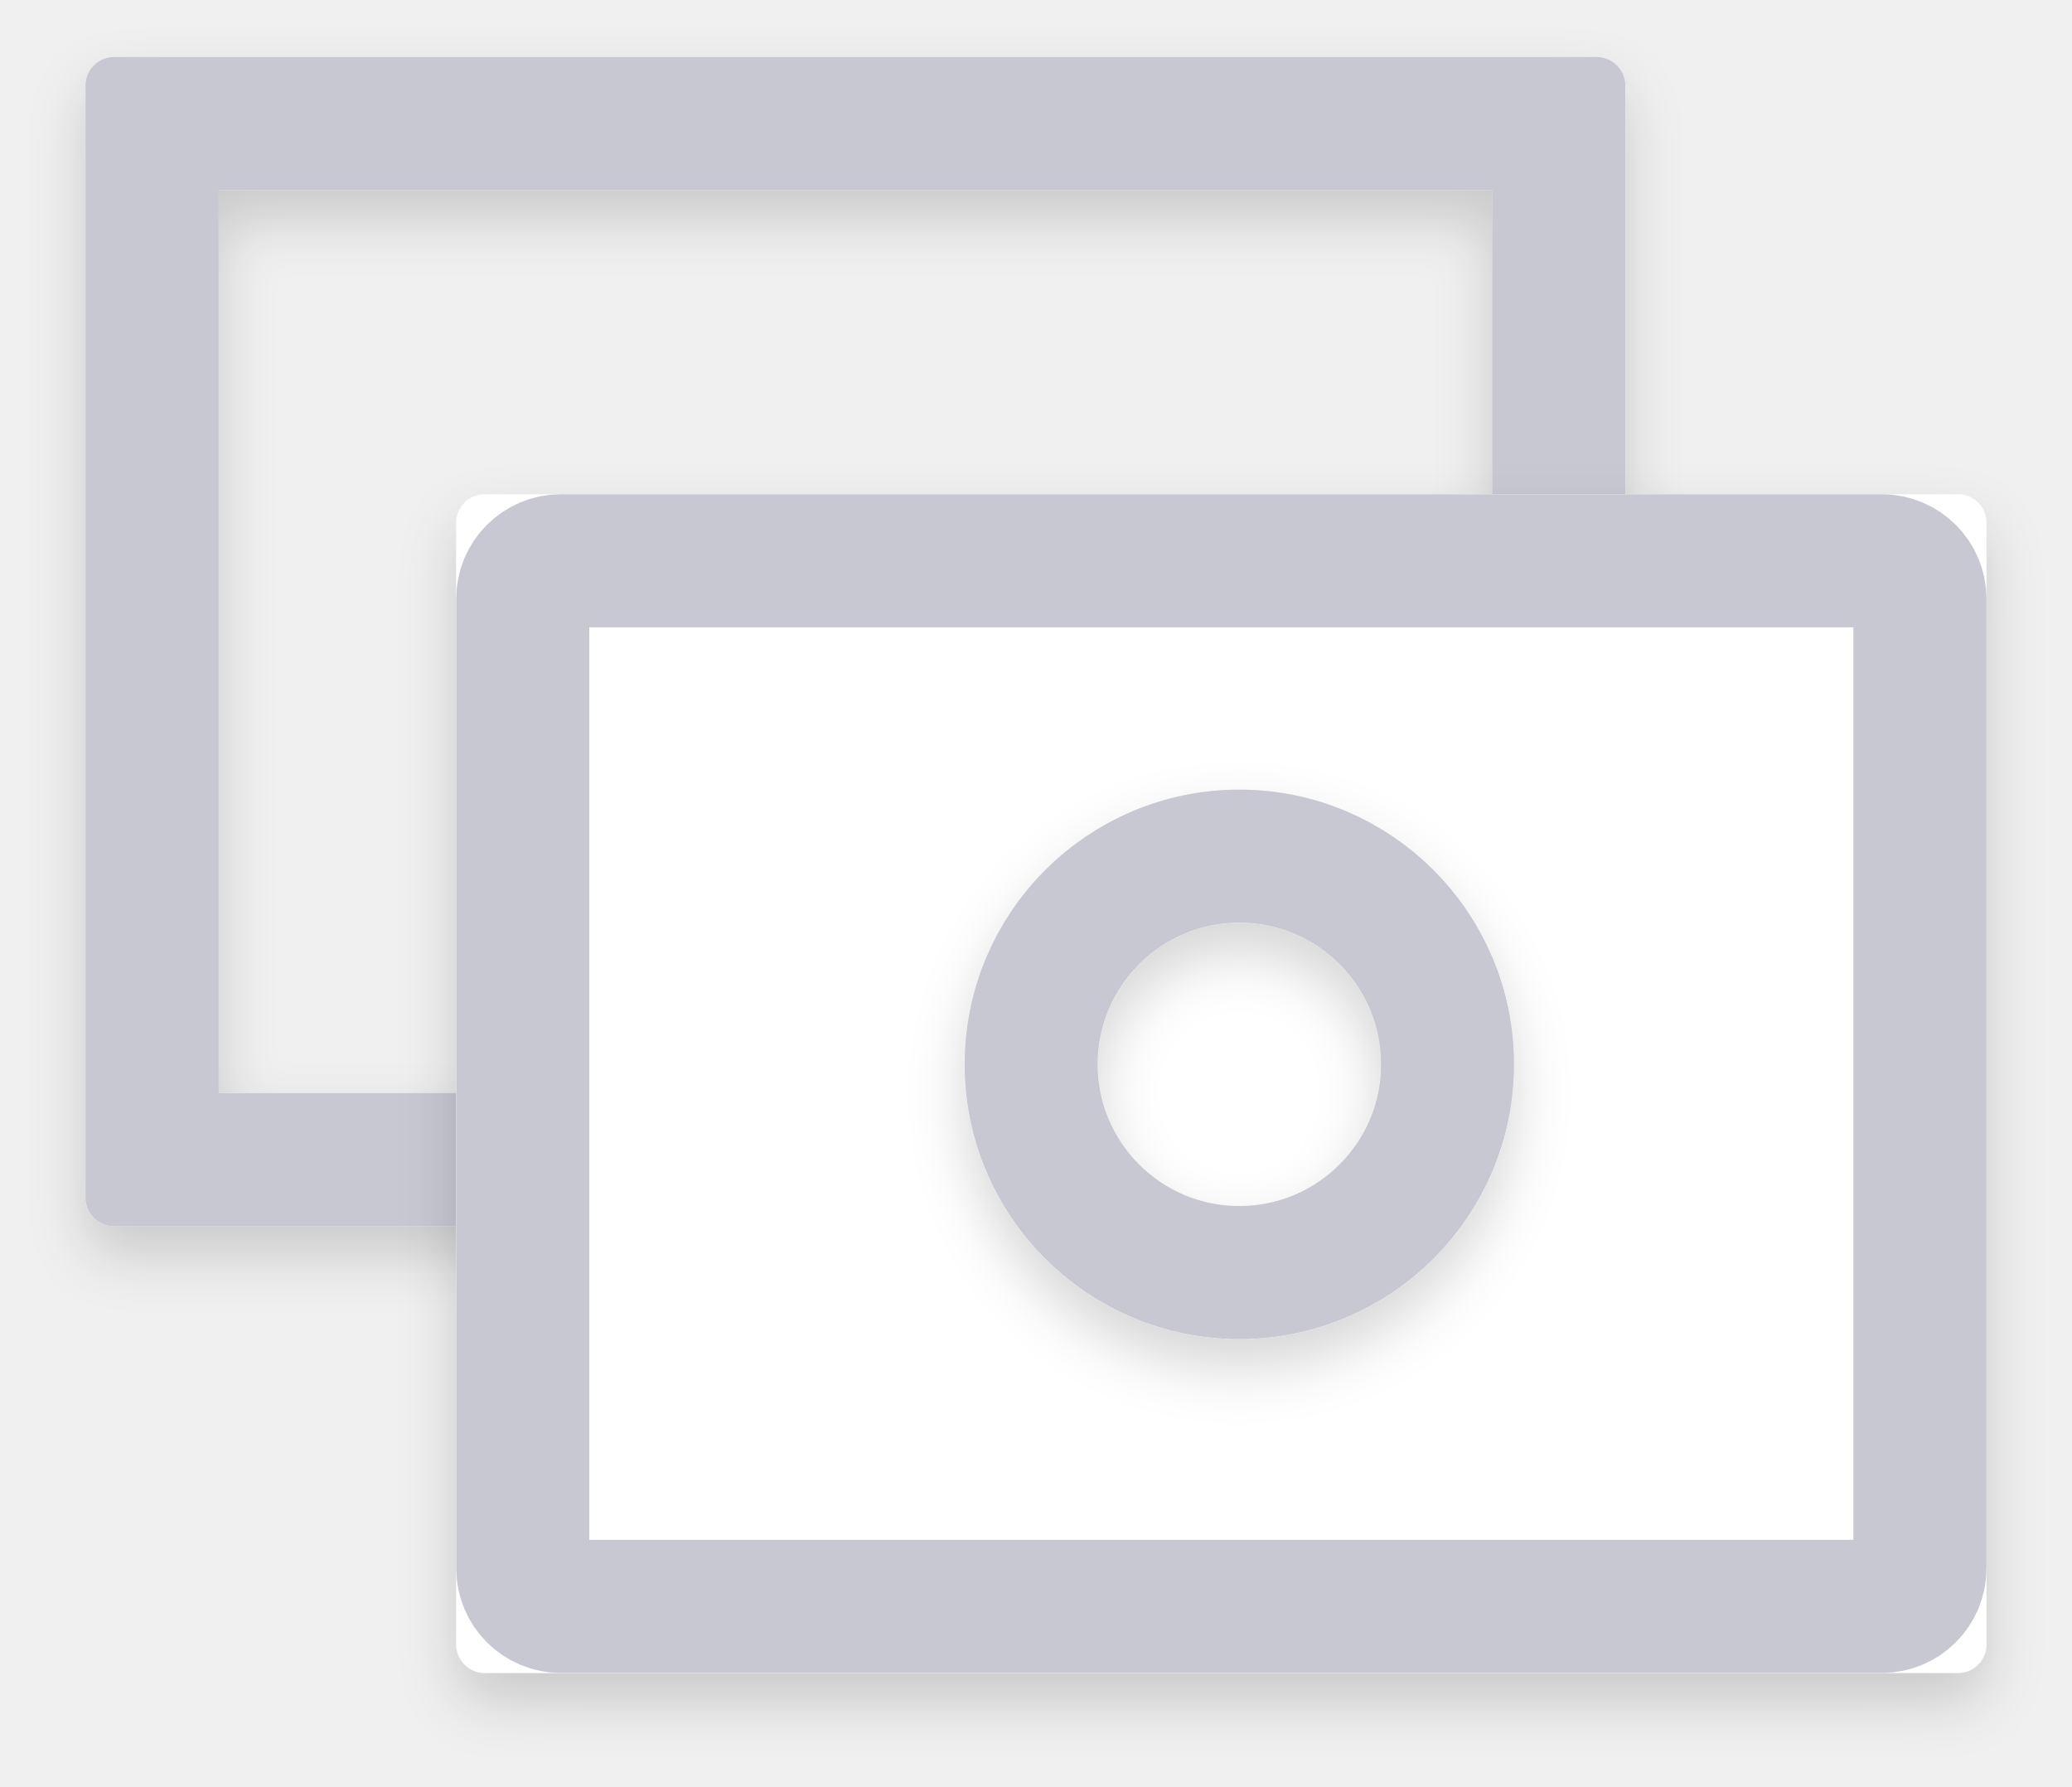
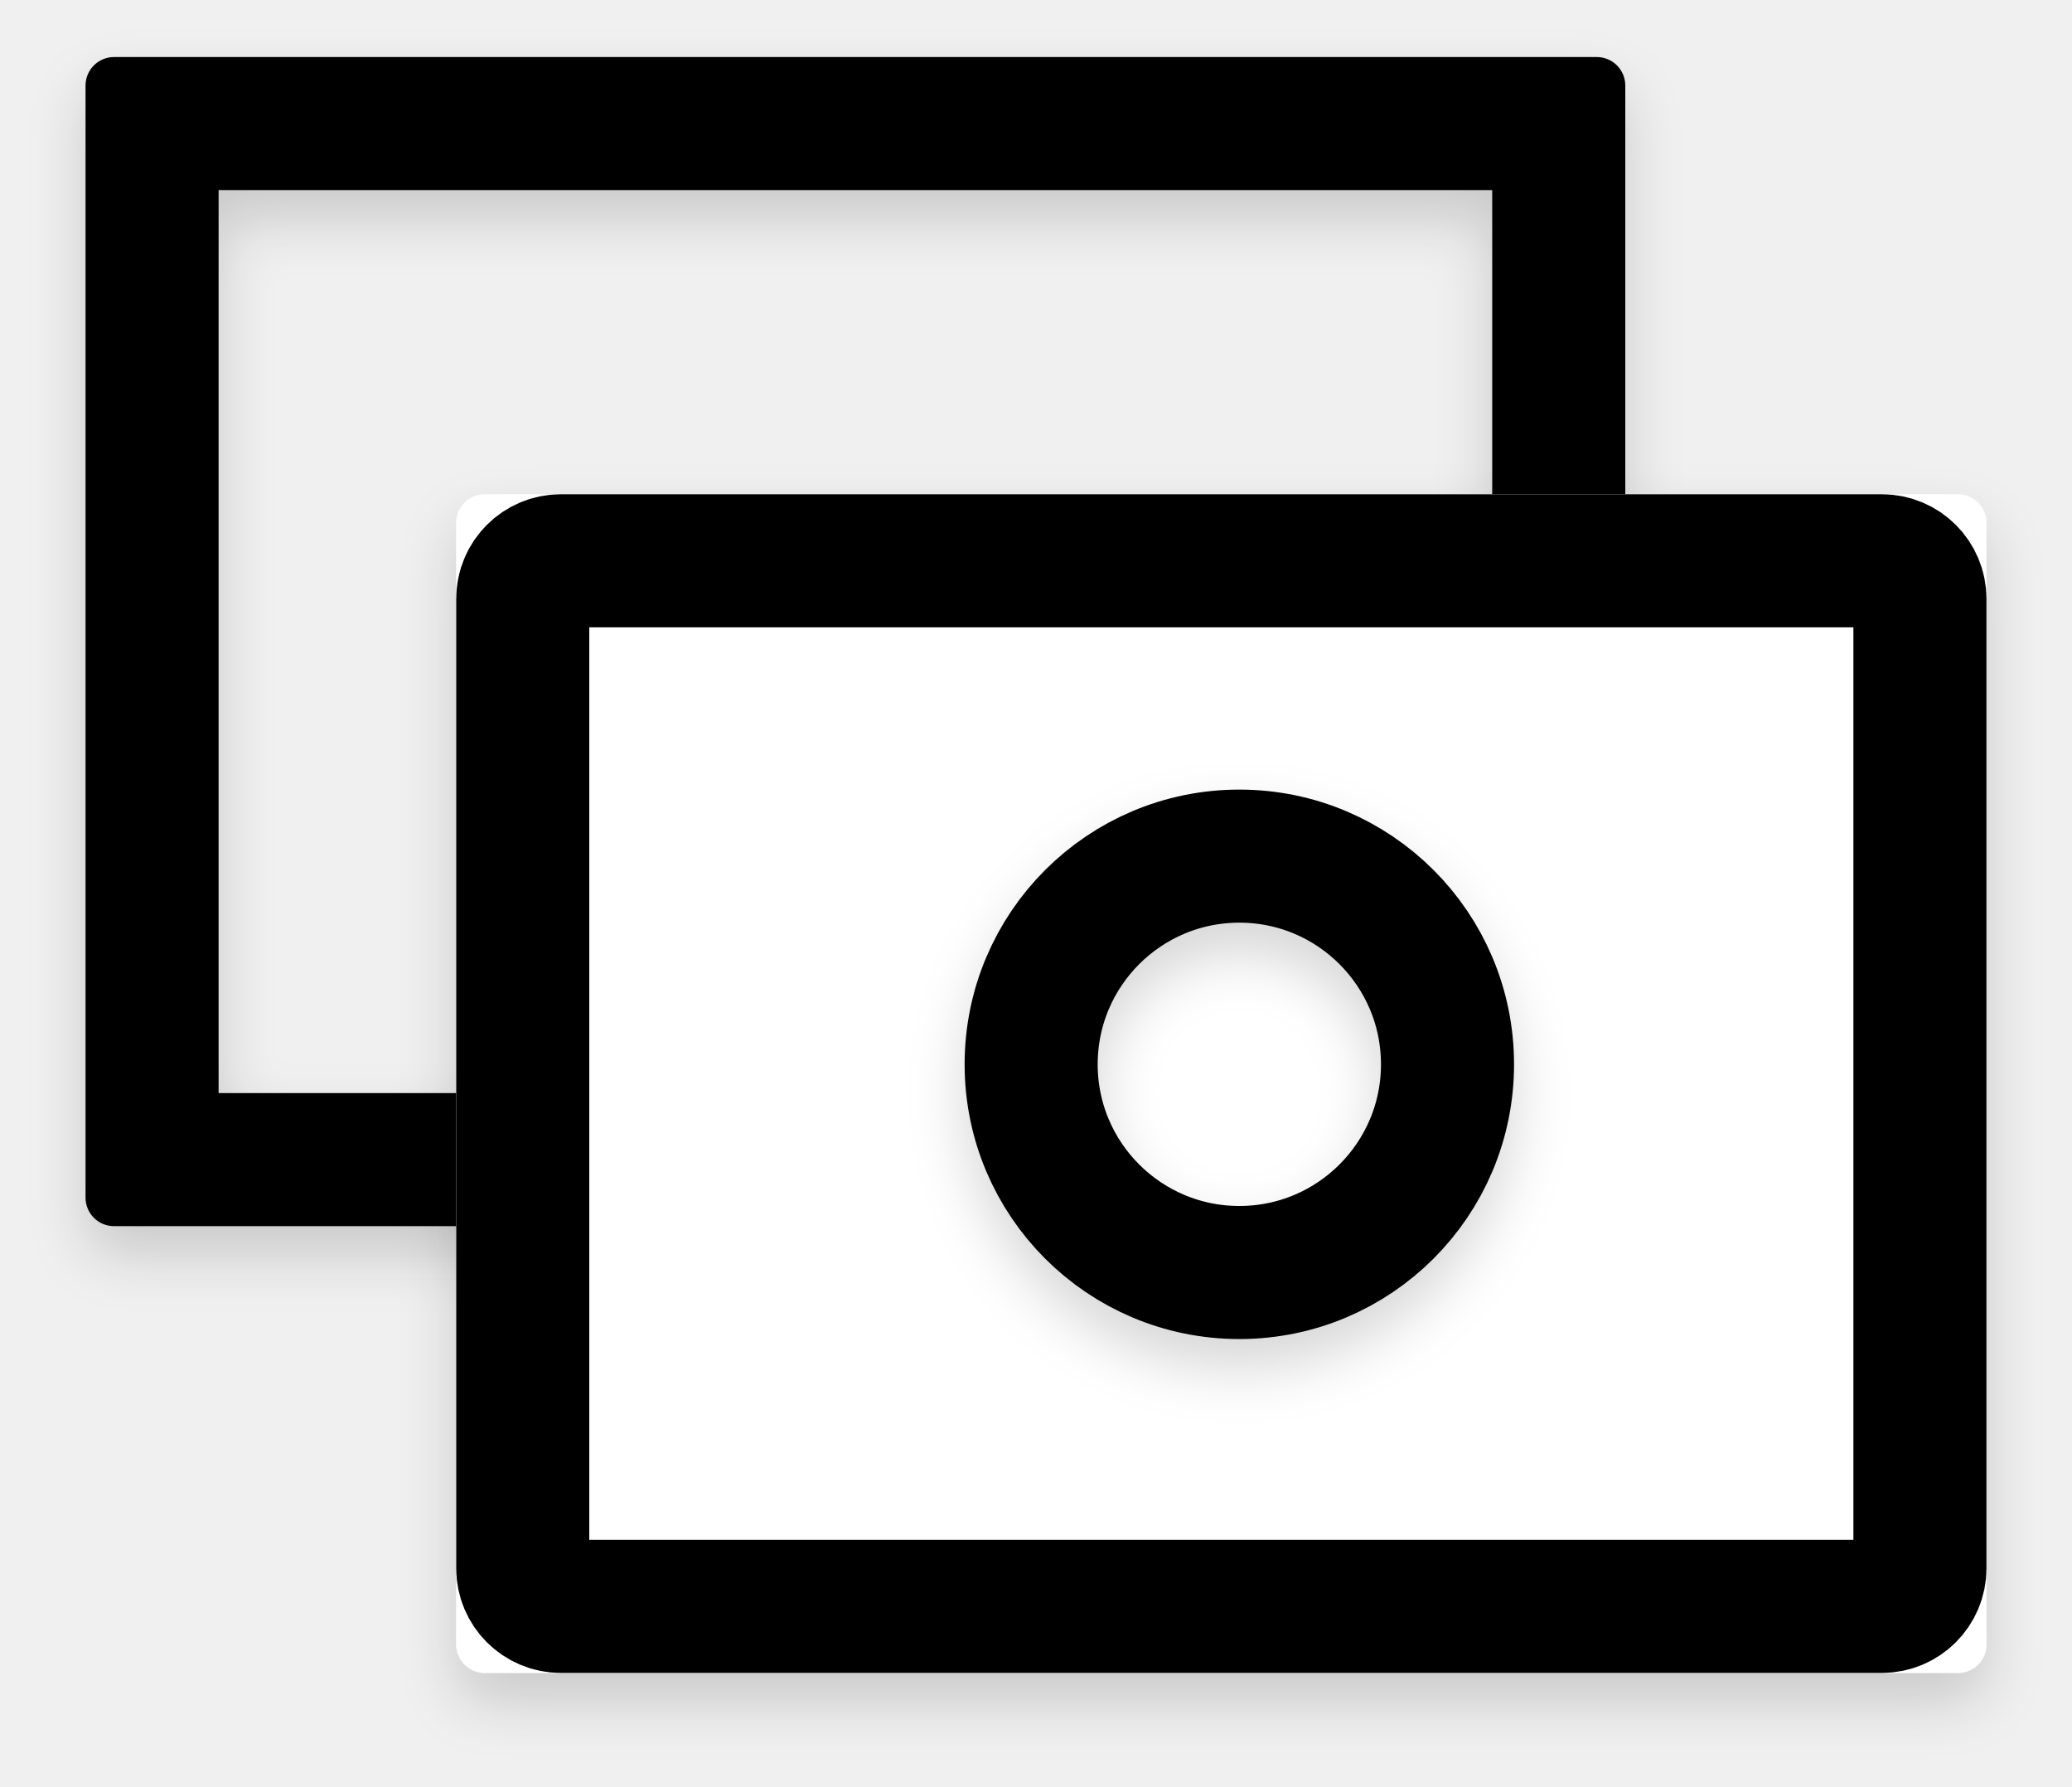
<svg xmlns="http://www.w3.org/2000/svg" width="218" height="188" viewBox="0 0 218 188">
  <defs>
    <style>
      .cls-1, .cls-3, .cls-6 {
        fill: none;
      }

      .cls-2 {
        fill: #fff;
      }

      .cls-2, .cls-3 {
-         stroke: #c7c8d2;
+         stroke: #000;
        stroke-width: 14px;
      }

      .cls-4, .cls-5 {
        stroke: none;
      }

      .cls-5 {
-         fill: #c7c8d2;
+         fill: #000;
      }

      .cls-7 {
        filter: url(#Ellipse_1);
      }

      .cls-8 {
        filter: url(#Rectangle_6);
      }

      .cls-9 {
        filter: url(#Path_11741);
      }
    </style>
    <filter id="Path_11741" x="0" y="0" width="180" height="141" filterUnits="userSpaceOnUse">
      <feOffset dy="3" input="SourceAlpha" />
      <feGaussianBlur stdDeviation="3" result="blur" />
      <feFlood flood-opacity="0.161" />
      <feComposite operator="in" in2="blur" />
      <feComposite in="SourceGraphic" />
    </filter>
    <filter id="Rectangle_6" x="39" y="46" width="179" height="142" filterUnits="userSpaceOnUse">
      <feOffset dy="3" input="SourceAlpha" />
      <feGaussianBlur stdDeviation="3" result="blur-2" />
      <feFlood flood-opacity="0.161" />
      <feComposite operator="in" in2="blur-2" />
      <feComposite in="SourceGraphic" />
    </filter>
    <filter id="Ellipse_1" x="92.488" y="77.073" width="75.805" height="75.805" filterUnits="userSpaceOnUse">
      <feOffset dy="3" input="SourceAlpha" />
      <feGaussianBlur stdDeviation="3" result="blur-3" />
      <feFlood flood-opacity="0.161" />
      <feComposite operator="in" in2="blur-3" />
      <feComposite in="SourceGraphic" />
    </filter>
  </defs>
  <g id="accounts-icon-active" transform="translate(-65 -315)">
    <g class="cls-9" transform="matrix(1, 0, 0, 1, 65, 315)">
      <g id="Path_11741-2" data-name="Path 11741" class="cls-1" transform="translate(9 6)">
        <path class="cls-4" d="M3,0H159a3,3,0,0,1,3,3V120a3,3,0,0,1-3,3H3a3,3,0,0,1-3-3V3A3,3,0,0,1,3,0Z" />
        <path class="cls-5" d="M 14 14 L 14 109 L 148 109 L 148 14 L 14 14 M 3 0 L 159 0 C 160.657 0 162 1.343 162 3 L 162 120 C 162 121.657 160.657 123 159 123 L 3 123 C 1.343 123 0 121.657 0 120 L 0 3 C 0 1.343 1.343 0 3 0 Z" />
      </g>
    </g>
    <g class="cls-8" transform="matrix(1, 0, 0, 1, 65, 315)">
      <g id="Rectangle_6-2" data-name="Rectangle 6" class="cls-2" transform="translate(48 52)">
        <rect class="cls-4" width="161" height="124" rx="3" />
        <rect class="cls-6" x="7" y="7" width="147" height="110" rx="4" />
      </g>
    </g>
    <g class="cls-7" transform="matrix(1, 0, 0, 1, 65, 315)">
      <g id="Ellipse_1-2" data-name="Ellipse 1" class="cls-3" transform="translate(101.49 83.07)">
        <circle class="cls-4" cx="28.903" cy="28.903" r="28.903" />
        <circle class="cls-6" cx="28.903" cy="28.903" r="21.903" />
      </g>
    </g>
  </g>
</svg>
